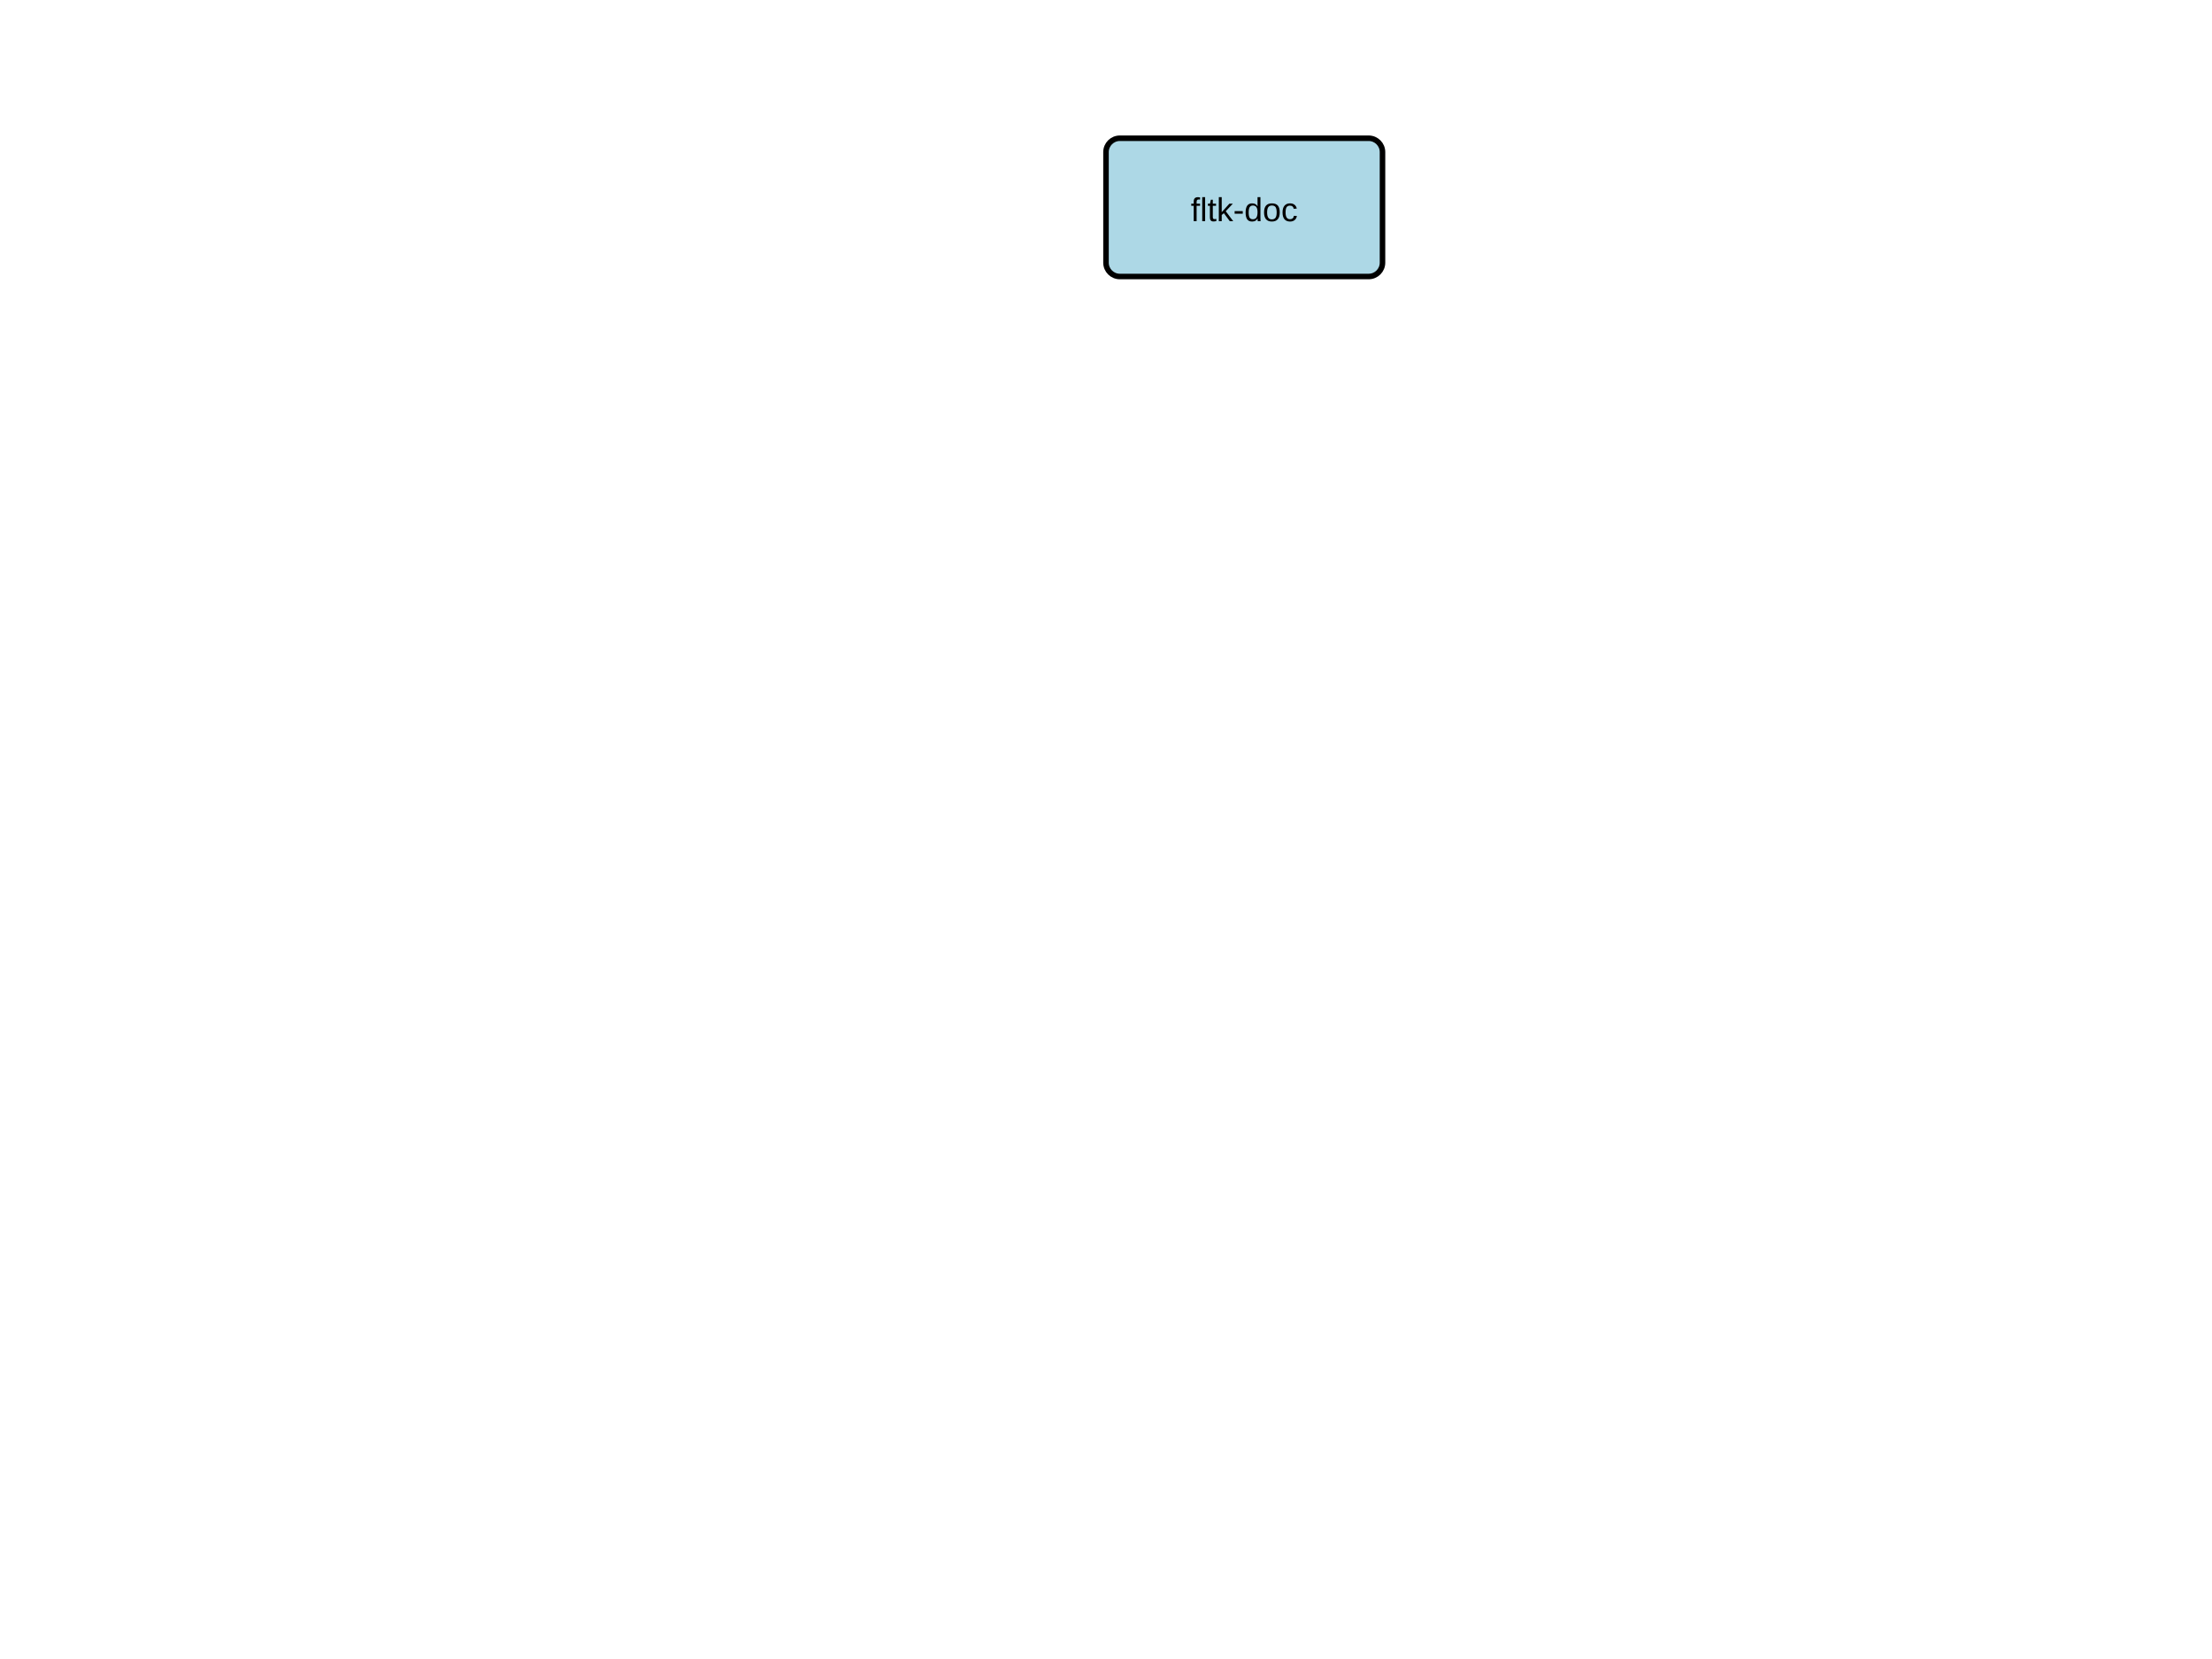
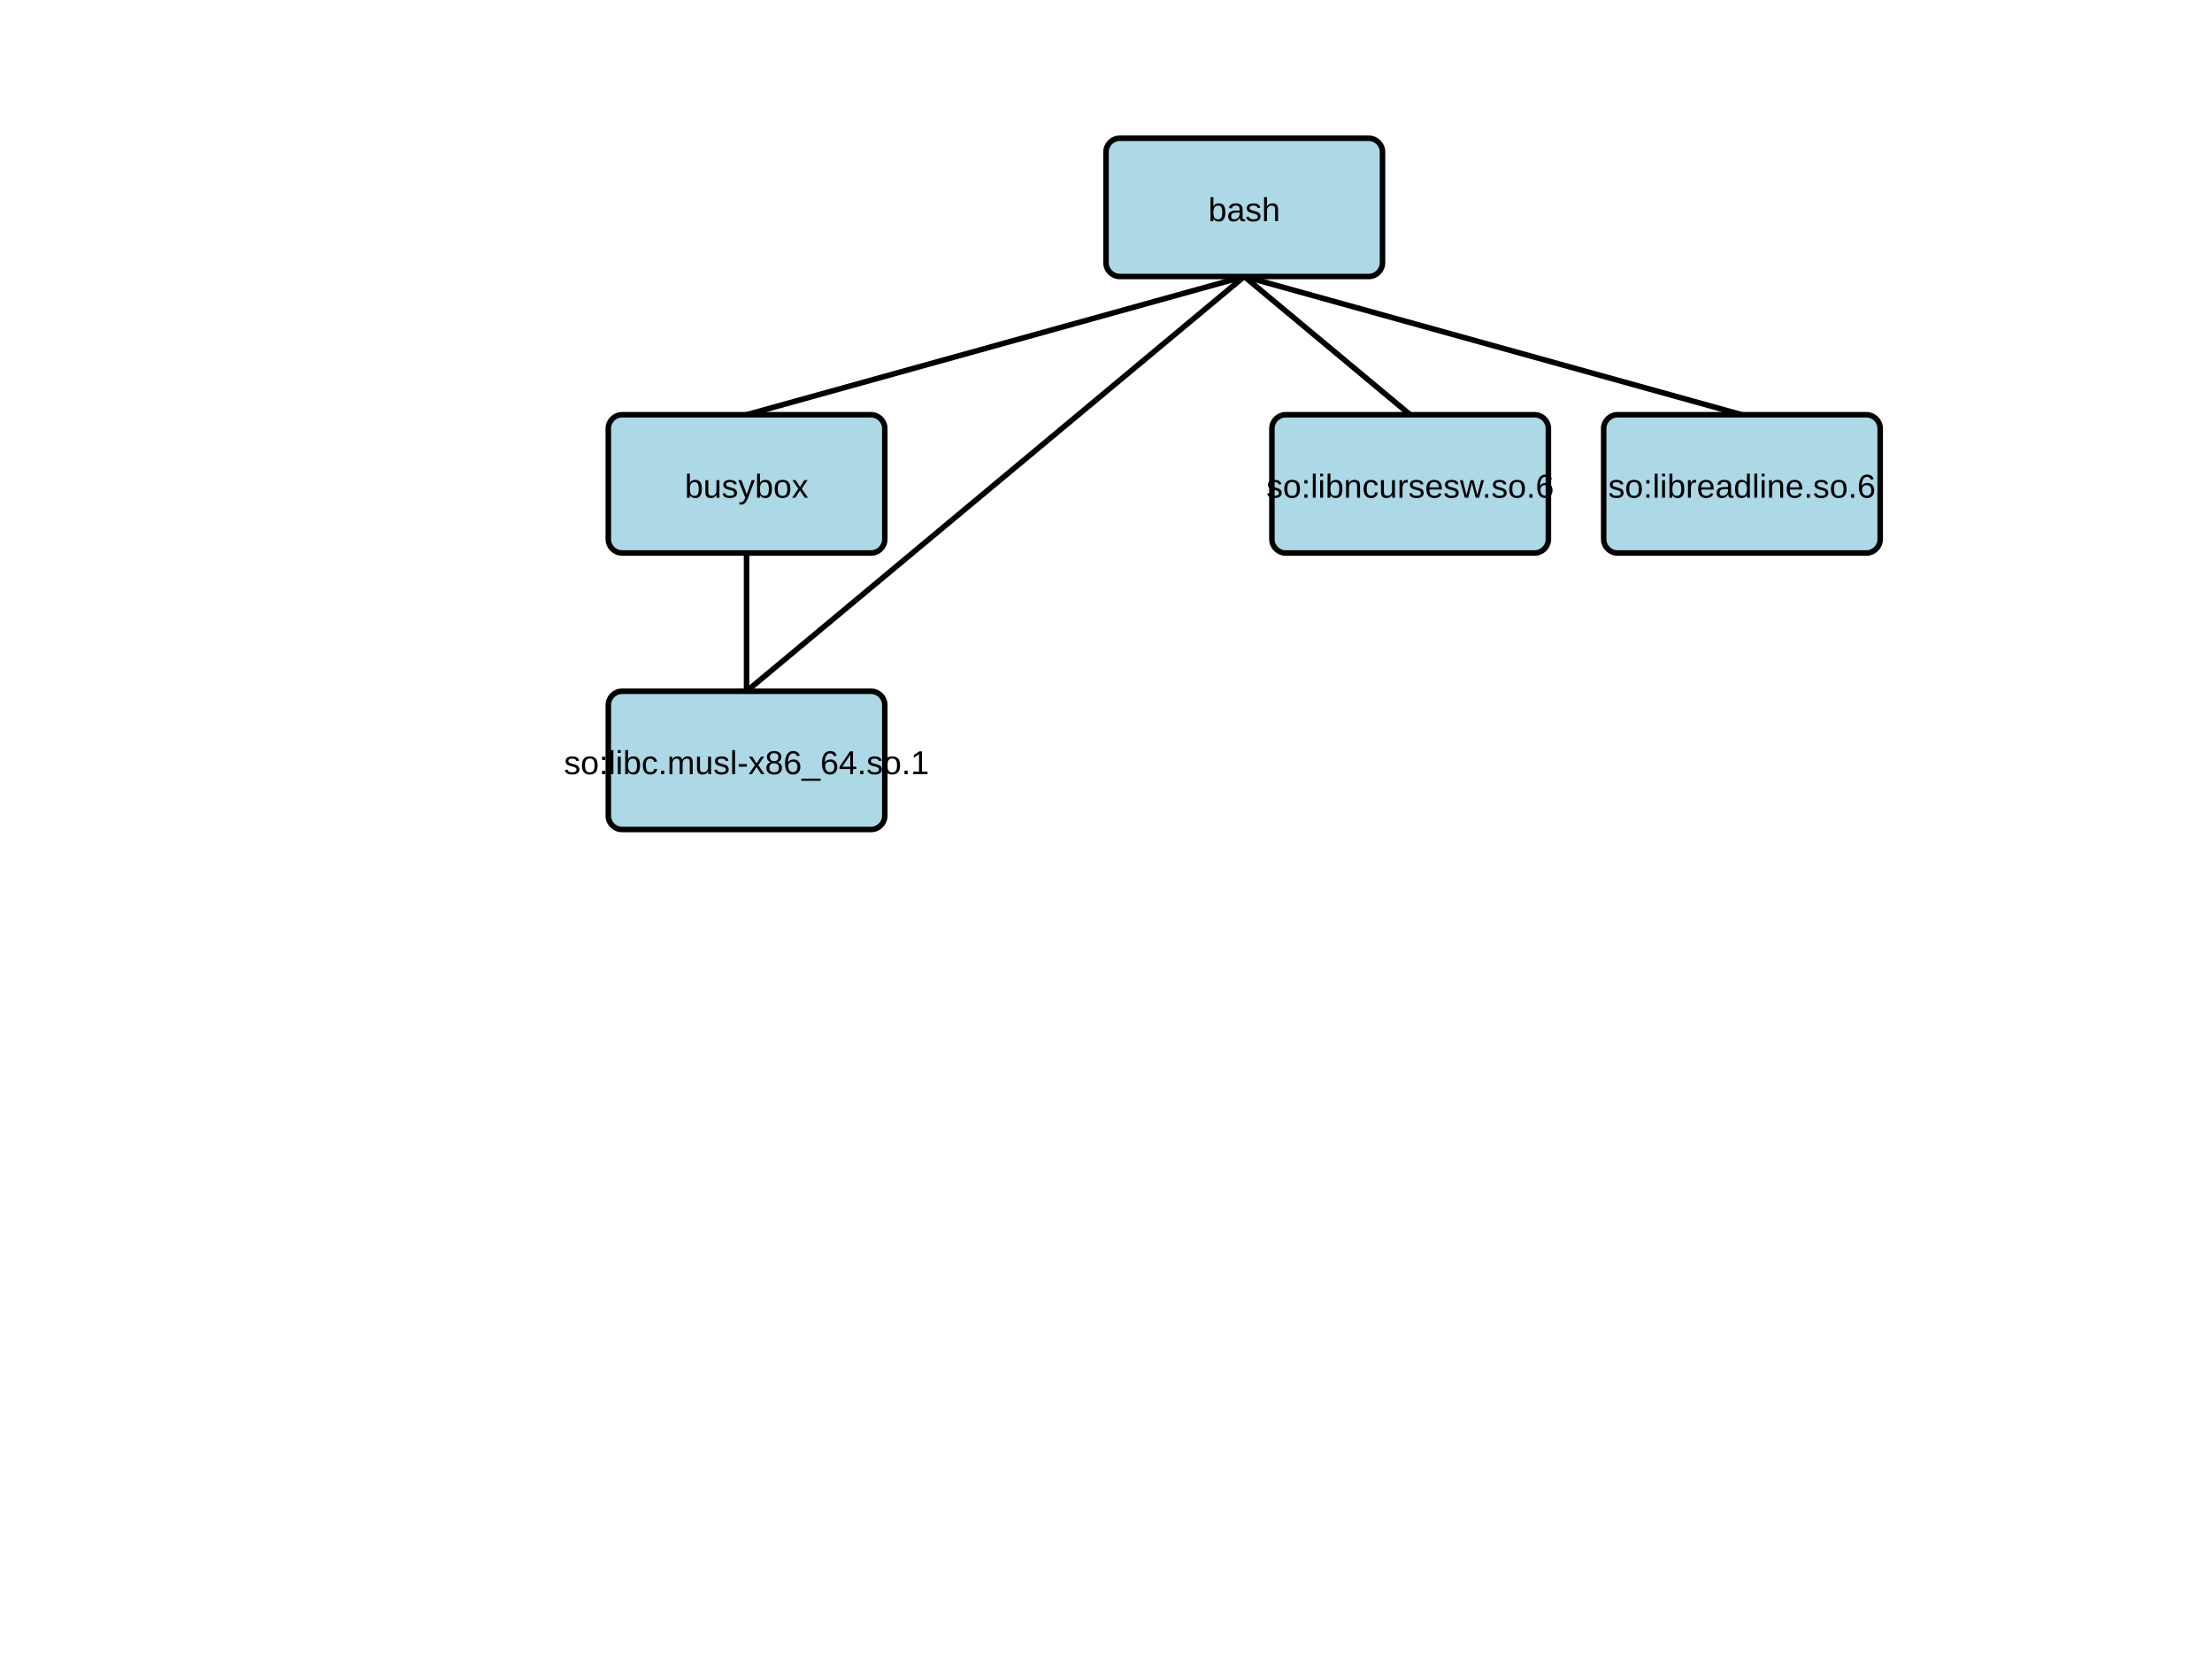
<svg xmlns="http://www.w3.org/2000/svg" width="800" height="600">
+   <line x1="450" y1="100" x2="270" y2="150" stroke="black" stroke-width="2" />
+   <line x1="450" y1="100" x2="270" y2="250" stroke="black" stroke-width="2" />
+   <line x1="450" y1="100" x2="510" y2="150" stroke="black" stroke-width="2" />
+   <line x1="450" y1="100" x2="630" y2="150" stroke="black" stroke-width="2" />
+   <line x1="270" y1="200" x2="270" y2="250" stroke="black" stroke-width="2" />
  <rect x="400" y="50" width="100" height="50" fill="lightblue" stroke="black" stroke-width="2" rx="5" />
-   <text x="450" y="80" text-anchor="middle" font-family="Arial" font-size="12">fltk-doc</text>
+   <text x="450" y="80" text-anchor="middle" font-family="Arial" font-size="12">bash</text>
+   <rect x="220" y="150" width="100" height="50" fill="lightblue" stroke="black" stroke-width="2" rx="5" />
+   <text x="270" y="180" text-anchor="middle" font-family="Arial" font-size="12">busybox</text>
+   <rect x="220" y="250" width="100" height="50" fill="lightblue" stroke="black" stroke-width="2" rx="5" />
+   <text x="270" y="280" text-anchor="middle" font-family="Arial" font-size="12">so:libc.musl-x86_64.so.1</text>
+   <rect x="460" y="150" width="100" height="50" fill="lightblue" stroke="black" stroke-width="2" rx="5" />
+   <text x="510" y="180" text-anchor="middle" font-family="Arial" font-size="12">so:libncursesw.so.6</text>
+   <rect x="580" y="150" width="100" height="50" fill="lightblue" stroke="black" stroke-width="2" rx="5" />
+   <text x="630" y="180" text-anchor="middle" font-family="Arial" font-size="12">so:libreadline.so.6</text>
</svg>
